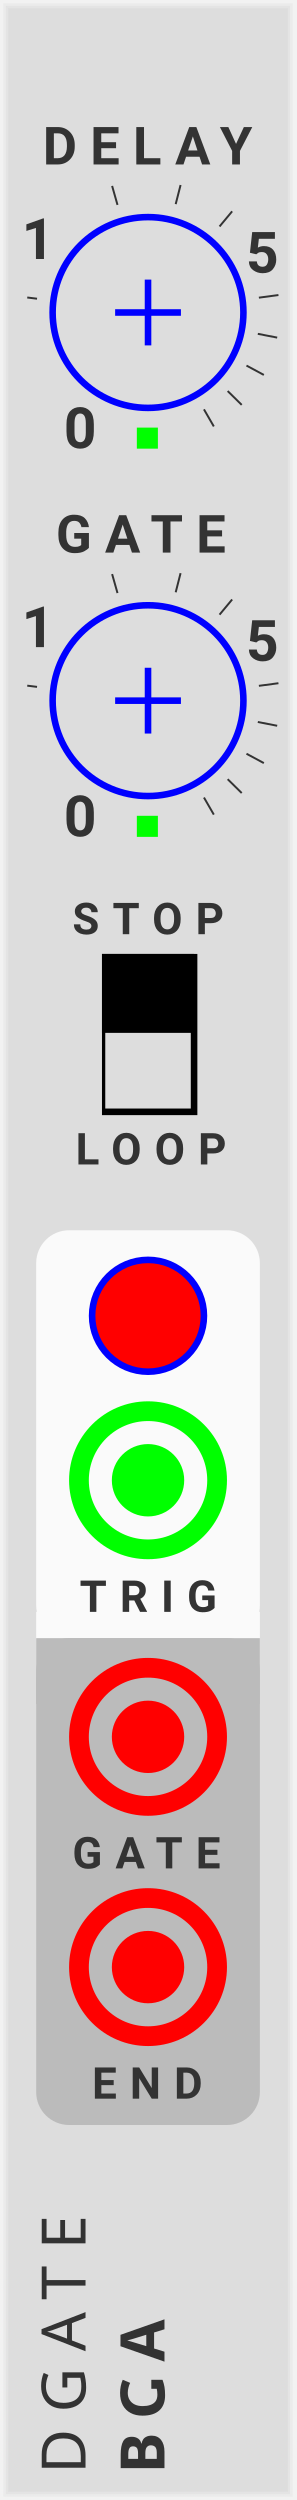
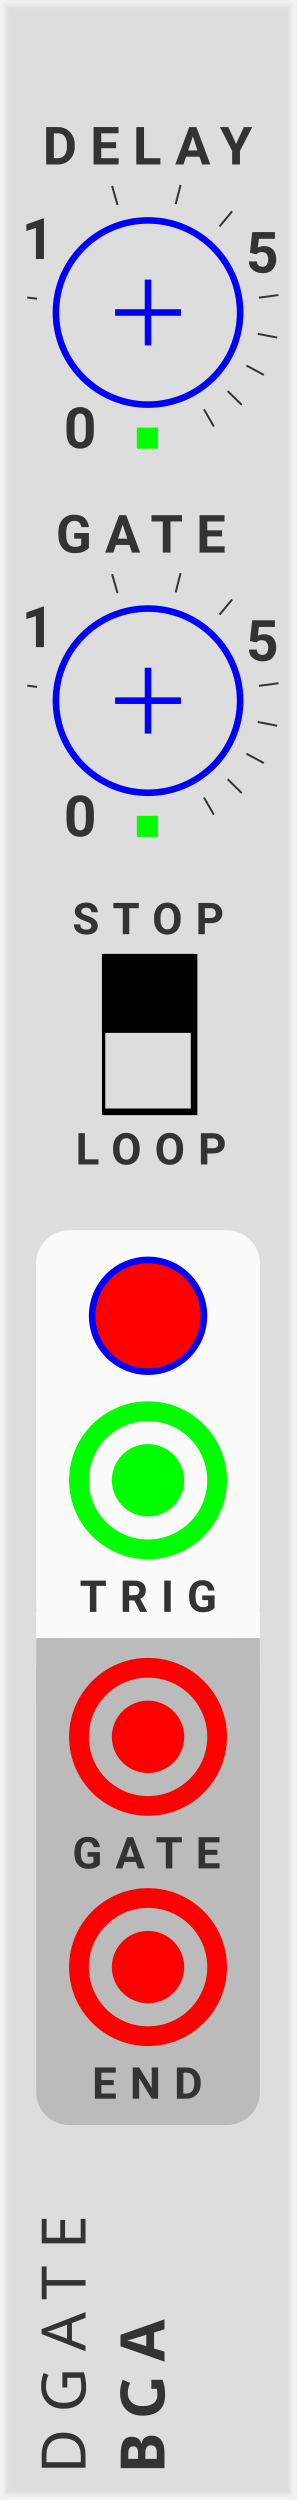
<svg xmlns="http://www.w3.org/2000/svg" xmlns:xlink="http://www.w3.org/1999/xlink" version="1.1" width="45" height="380" viewBox="0 0 45 380">
  <style>
    text {
      fill: #333;
      font-family: 'Roboto', sans-serif;
      font-weight: bold;
    }
    text.title {
      font-family: 'Comfortaa', sans-serif;
      font-weight: normal;
    }
    text.brand {
      font-family: 'Audiowide', sans-serif;
      font-weight: bold;
    }
  </style>
  <defs>
    <symbol id="knob" viewBox="0 0 45px 45px">
      <g transform="translate(22.5 22.5)">
        <polyline points="-5,0 5,0" stroke-width="1" stroke="#00f" />
        <polyline points="0,-5 0,5" stroke-width="1" stroke="#00f" />
-         <circle cx="0" cy="0" r="14.5" stroke-width="1" stroke="#00f" fill="none" />
+         <circle cx="0" cy="0" r="14" stroke-width="1" stroke="#00f" fill="none" />
      </g>
    </symbol>
    <symbol id="knobguide" viewBox="0 0 45px 45px">
      <g transform="translate(22.5 22.5)">
        <g transform="rotate(-240) translate(17 0)">
          <g transform="translate(3 0) rotate(240)">
            <text font-size="6.5pt" transform="translate(-2.8 3.3)">0</text>
          </g>
        </g>
        <g transform="rotate(-172.92) translate(17 0)">
          <polyline points="0,0 1.5,0" stroke-width="0.3" stroke="#333" />
        </g>
        <g transform="rotate(-145.13) translate(17 0)">
          <g transform="translate(3 0) rotate(145.13)">
            <text font-size="6.5pt" transform="translate(-2.8 3.3)">1</text>
          </g>
        </g>
        <g transform="rotate(-105.84) translate(17 0)">
          <polyline points="0,0 3,0" stroke-width="0.3" stroke="#333" />
        </g>
        <g transform="rotate(-75.68) translate(17 0)">
          <polyline points="0,0 3,0" stroke-width="0.3" stroke="#333" />
        </g>
        <g transform="rotate(-50.26) translate(17 0)">
          <polyline points="0,0 3,0" stroke-width="0.3" stroke="#333" />
        </g>
        <g transform="rotate(-27.87) translate(17 0)">
          <g transform="translate(3 0) rotate(27.87)">
            <text font-size="6.5pt" transform="translate(-2.8 3.3)">5</text>
          </g>
        </g>
        <g transform="rotate(-7.62) translate(17 0)">
          <polyline points="0,0 3,0" stroke-width="0.3" stroke="#333" />
        </g>
        <g transform="rotate(11) translate(17 0)">
          <polyline points="0,0 3,0" stroke-width="0.3" stroke="#333" />
        </g>
        <g transform="rotate(28.33) translate(17 0)">
          <polyline points="0,0 3,0" stroke-width="0.3" stroke="#333" />
        </g>
        <g transform="rotate(44.6) translate(17 0)">
          <polyline points="0,0 3,0" stroke-width="0.3" stroke="#333" />
        </g>
        <g transform="rotate(60) translate(17 0)">
          <polyline points="0,0 3,0" stroke-width="0.3" stroke="#333" />
        </g>
      </g>
    </symbol>
    <symbol id="light" viewBox="0 0 1.1px 1.1px">
      <rect width="3.2" height="3.2" fill="#0f0" />
    </symbol>
    <symbol id="switch" viewBox="0 0 14px 24px">
      <rect width="14px" height="24px" stroke-width="1" stroke="#000" fill="#ddd" />
      <rect width="14px" height="12px" stroke-width="0" fill="#000" />
    </symbol>
    <symbol id="button" viewBox="0 0 18px 18px">
      <g transform="translate(9 9)">
        <circle cx="0" cy="0" r="8.5" stroke-width="1" stroke="#00f" fill="#f00" />
      </g>
    </symbol>
    <symbol id="input" viewBox="0 0 24px 24px">
      <g transform="translate(12 12)">
        <circle cx="0" cy="0" r="5" stroke-width="1" stroke="#0f0" fill="#0f0" />
        <circle cx="0" cy="0" r="10.5" stroke-width="3" stroke="#0f0" fill="none" />
      </g>
    </symbol>
    <symbol id="output" viewBox="0 0 24px 24px">
      <g transform="translate(12 12)">
        <circle cx="0" cy="0" r="5" stroke-width="1" stroke="#f00" fill="#f00" />
        <circle cx="0" cy="0" r="10.5" stroke-width="3" stroke="#f00" fill="none" />
      </g>
    </symbol>
  </defs>
  <rect width="100%" height="100%" fill="#ddd" />
  <polyline points="1,1 44,1 44,379 1,379 1,1" stroke="#e4e4e4" stroke-width="0.5" fill="none" />
  <polyline points="0.5,0.5 44.5,0.5 44.5,379.5 0.5,379.5 0.5,0.5" stroke="#ebebeb" stroke-width="0.8" fill="none" />
  <polyline points="0,0 45,0 45,380 0,380 0,0" stroke="#f2f2f2" stroke-width="1" fill="none" />
  <g transform="rotate(-90) translate(-376 13)">
    <text class="title" font-size="7pt" letter-spacing="2.5px">DGATE</text>
    <g transform="translate(0 12)">
      <text class="brand" font-size="7pt" letter-spacing="2px">BGA</text>
      <rect width="3.0" height="3" fill="#ddd" transform="translate(11.5 -5)" />
    </g>
  </g>
  <g transform="translate(0 25)">
    <text font-size="6pt" letter-spacing="2px" transform="translate(6.5 0)">DELAY</text>
    <use id="DELAY_PARAM" xlink:href="#knob" transform="translate(0 0)" />
    <use xlink:href="#knobguide" transform="translate(0 0)" />
    <use id="DELAY_LIGHT" xlink:href="#light" transform="translate(20.8 40)" />
  </g>
  <g transform="translate(0 84)">
    <text font-size="6pt" letter-spacing="2px" transform="translate(8.5 0)">GATE</text>
    <use id="GATE_PARAM" xlink:href="#knob" transform="translate(0 0)" />
    <use xlink:href="#knobguide" transform="translate(0 0)" />
    <use id="GATE_LIGHT" xlink:href="#light" transform="translate(20.8 40)" />
  </g>
  <g transform="translate(15.5 143)">
    <text font-size="5pt" letter-spacing="2px" transform="translate(-4.5 -1)">STOP</text>
    <use id="LOOP_PARAM" xlink:href="#switch" transform="translate(0 2)" />
    <text font-size="5pt" letter-spacing="2px" transform="translate(-4 34)">LOOP</text>
  </g>
  <g transform="translate(0 187)">
    <g transform="translate(5.5 0)">
      <rect width="34" height="10" fill="#fafafa" transform="translate(0 58)" />
      <rect width="34" height="62" rx="5" fill="#fafafa" />
      <use id="TRIGGER_PARAM" xlink:href="#button" transform="translate(8 4)" />
      <use id="TRIGGER_INPUT" xlink:href="#input" transform="translate(5 26)" />
      <text font-size="5pt" letter-spacing="2px" transform="translate(6.6 58)">TRIG</text>
    </g>
    <g transform="translate(0 62)">
      <rect width="34" height="74" rx="5" fill="#bbb" transform="translate(5.5 0)" />
      <rect width="34" height="10" fill="#bbb" transform="translate(5.5 0)" />
      <g transform="translate(5.5 0)">
        <use id="GATE_OUTPUT" xlink:href="#output" transform="translate(5 3)" />
        <text font-size="5pt" letter-spacing="2px" transform="translate(5.5 35)">GATE</text>
      </g>
      <g transform="translate(5.5 38)">
        <use id="END_OUTPUT" xlink:href="#output" transform="translate(5 0)" />
        <text font-size="5pt" letter-spacing="2px" transform="translate(8.5 32)">END</text>
      </g>
    </g>
  </g>
</svg>
